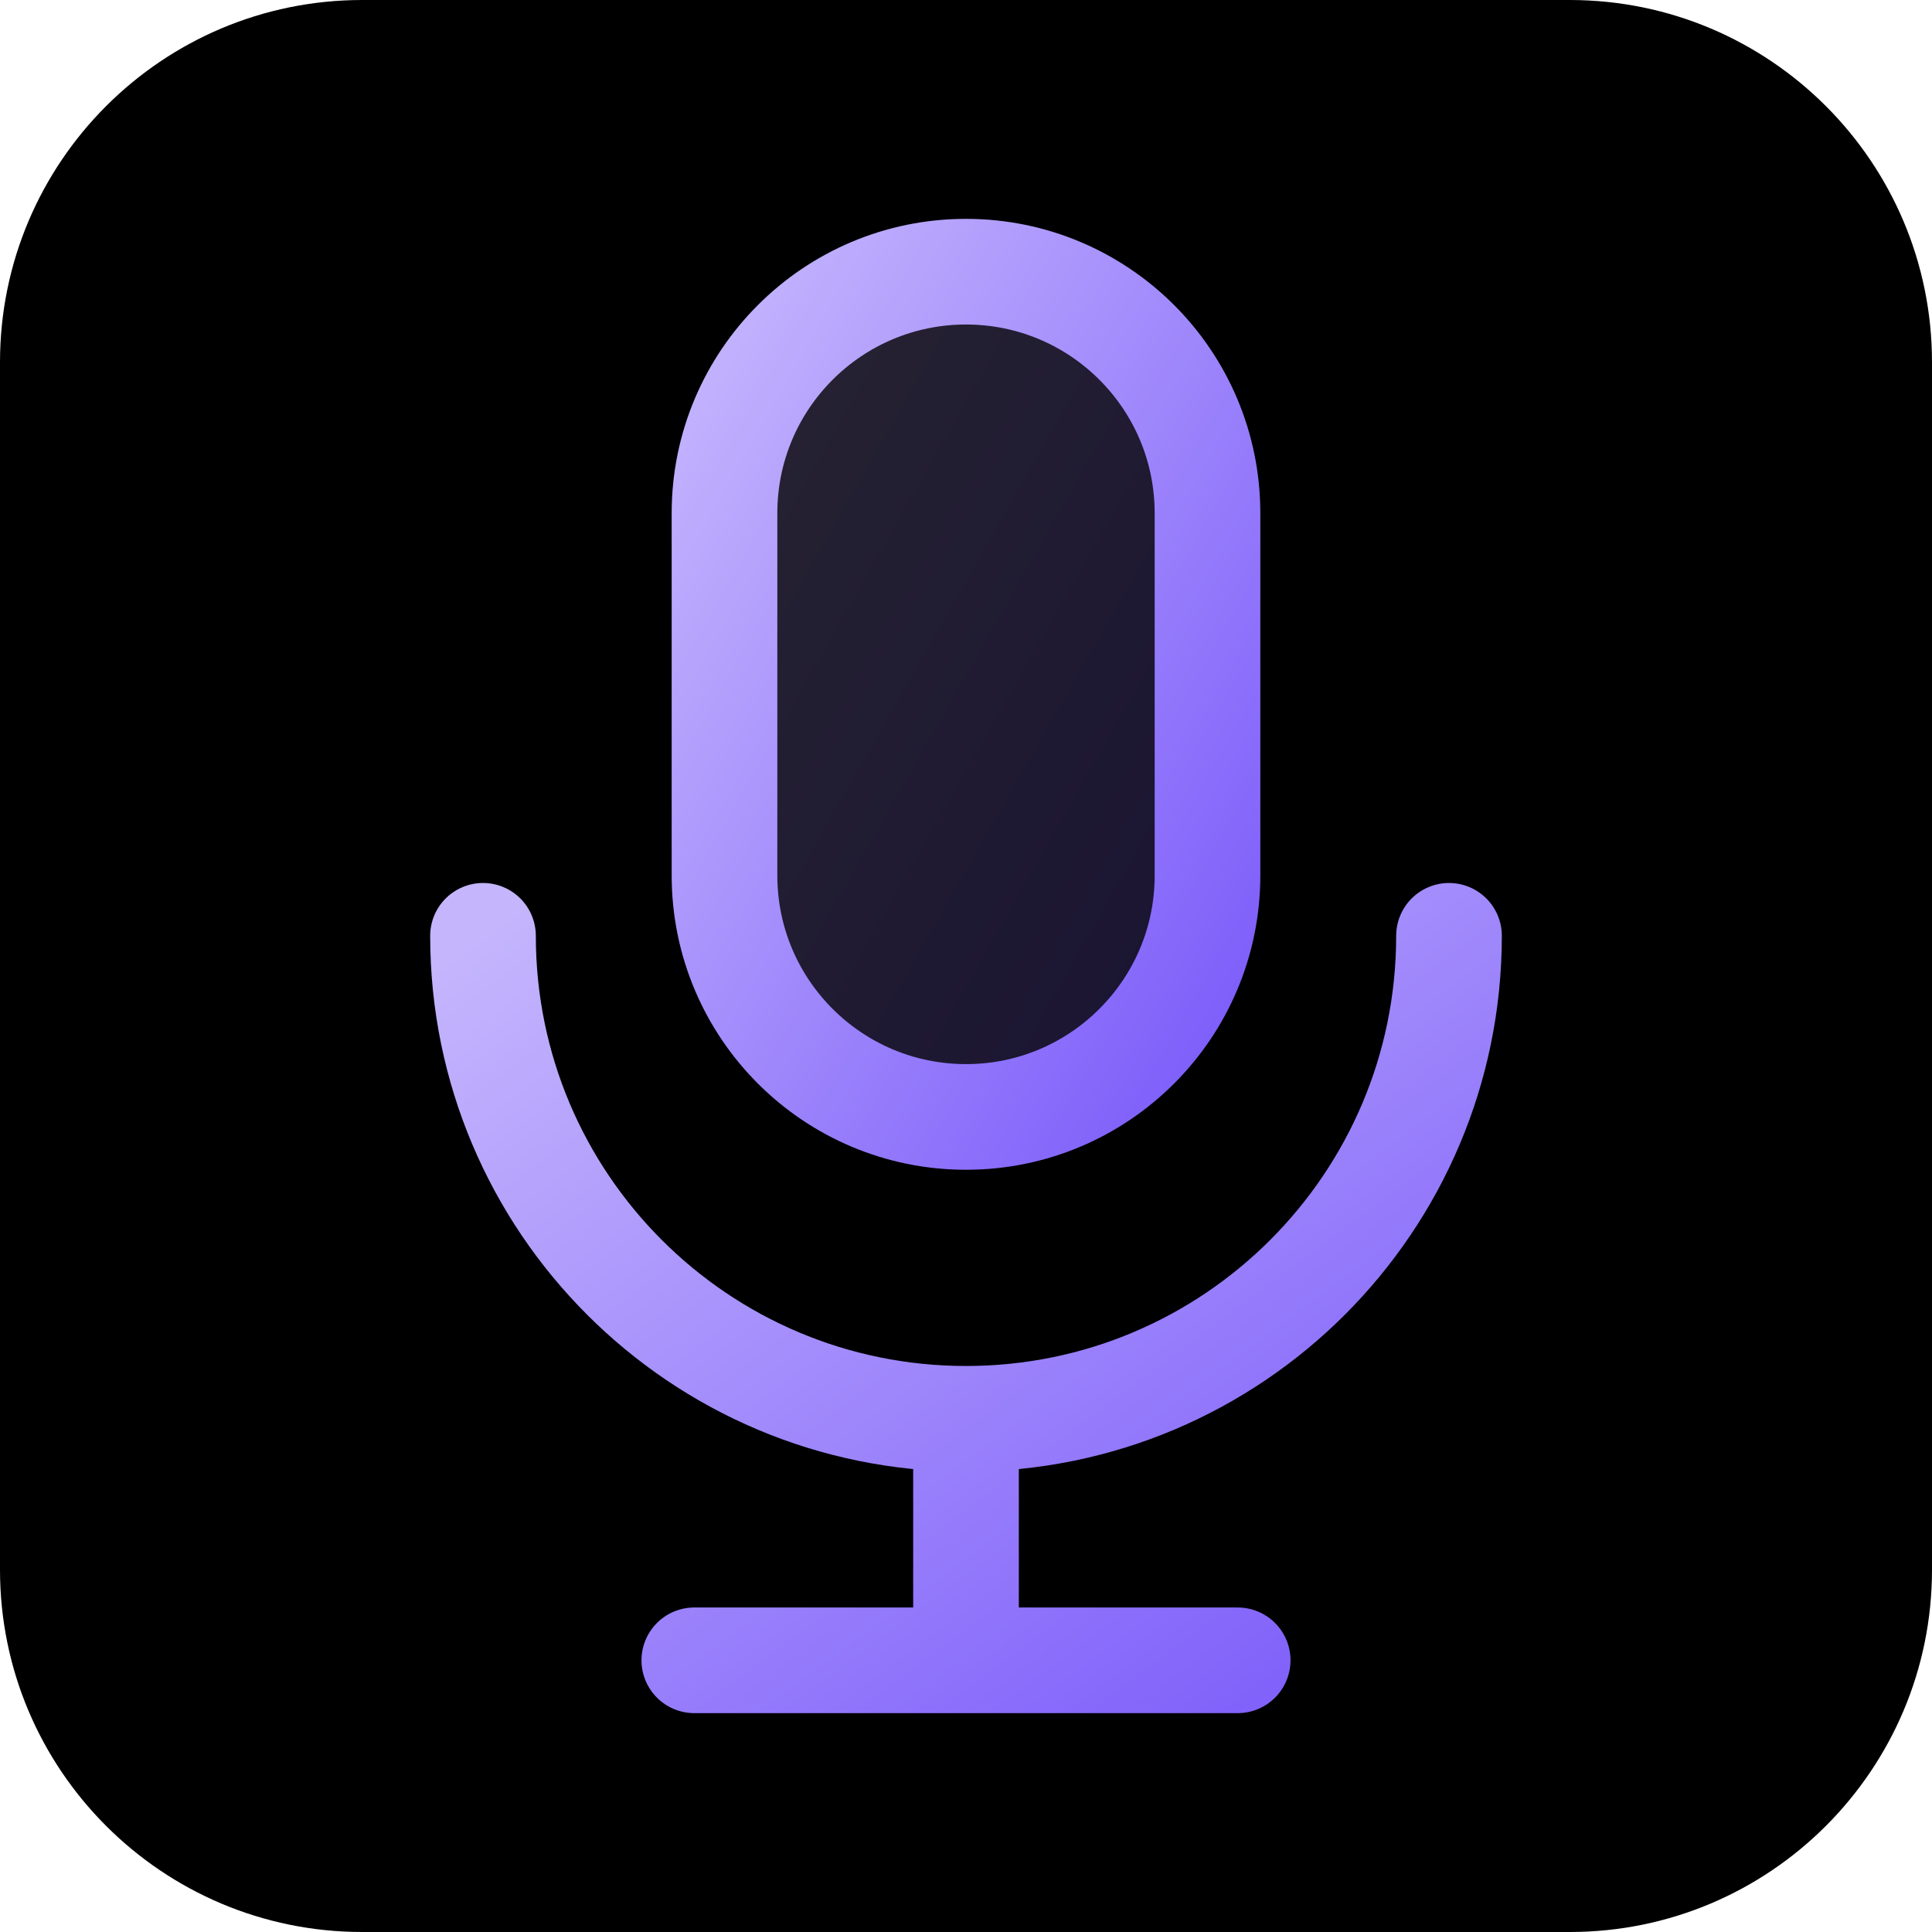
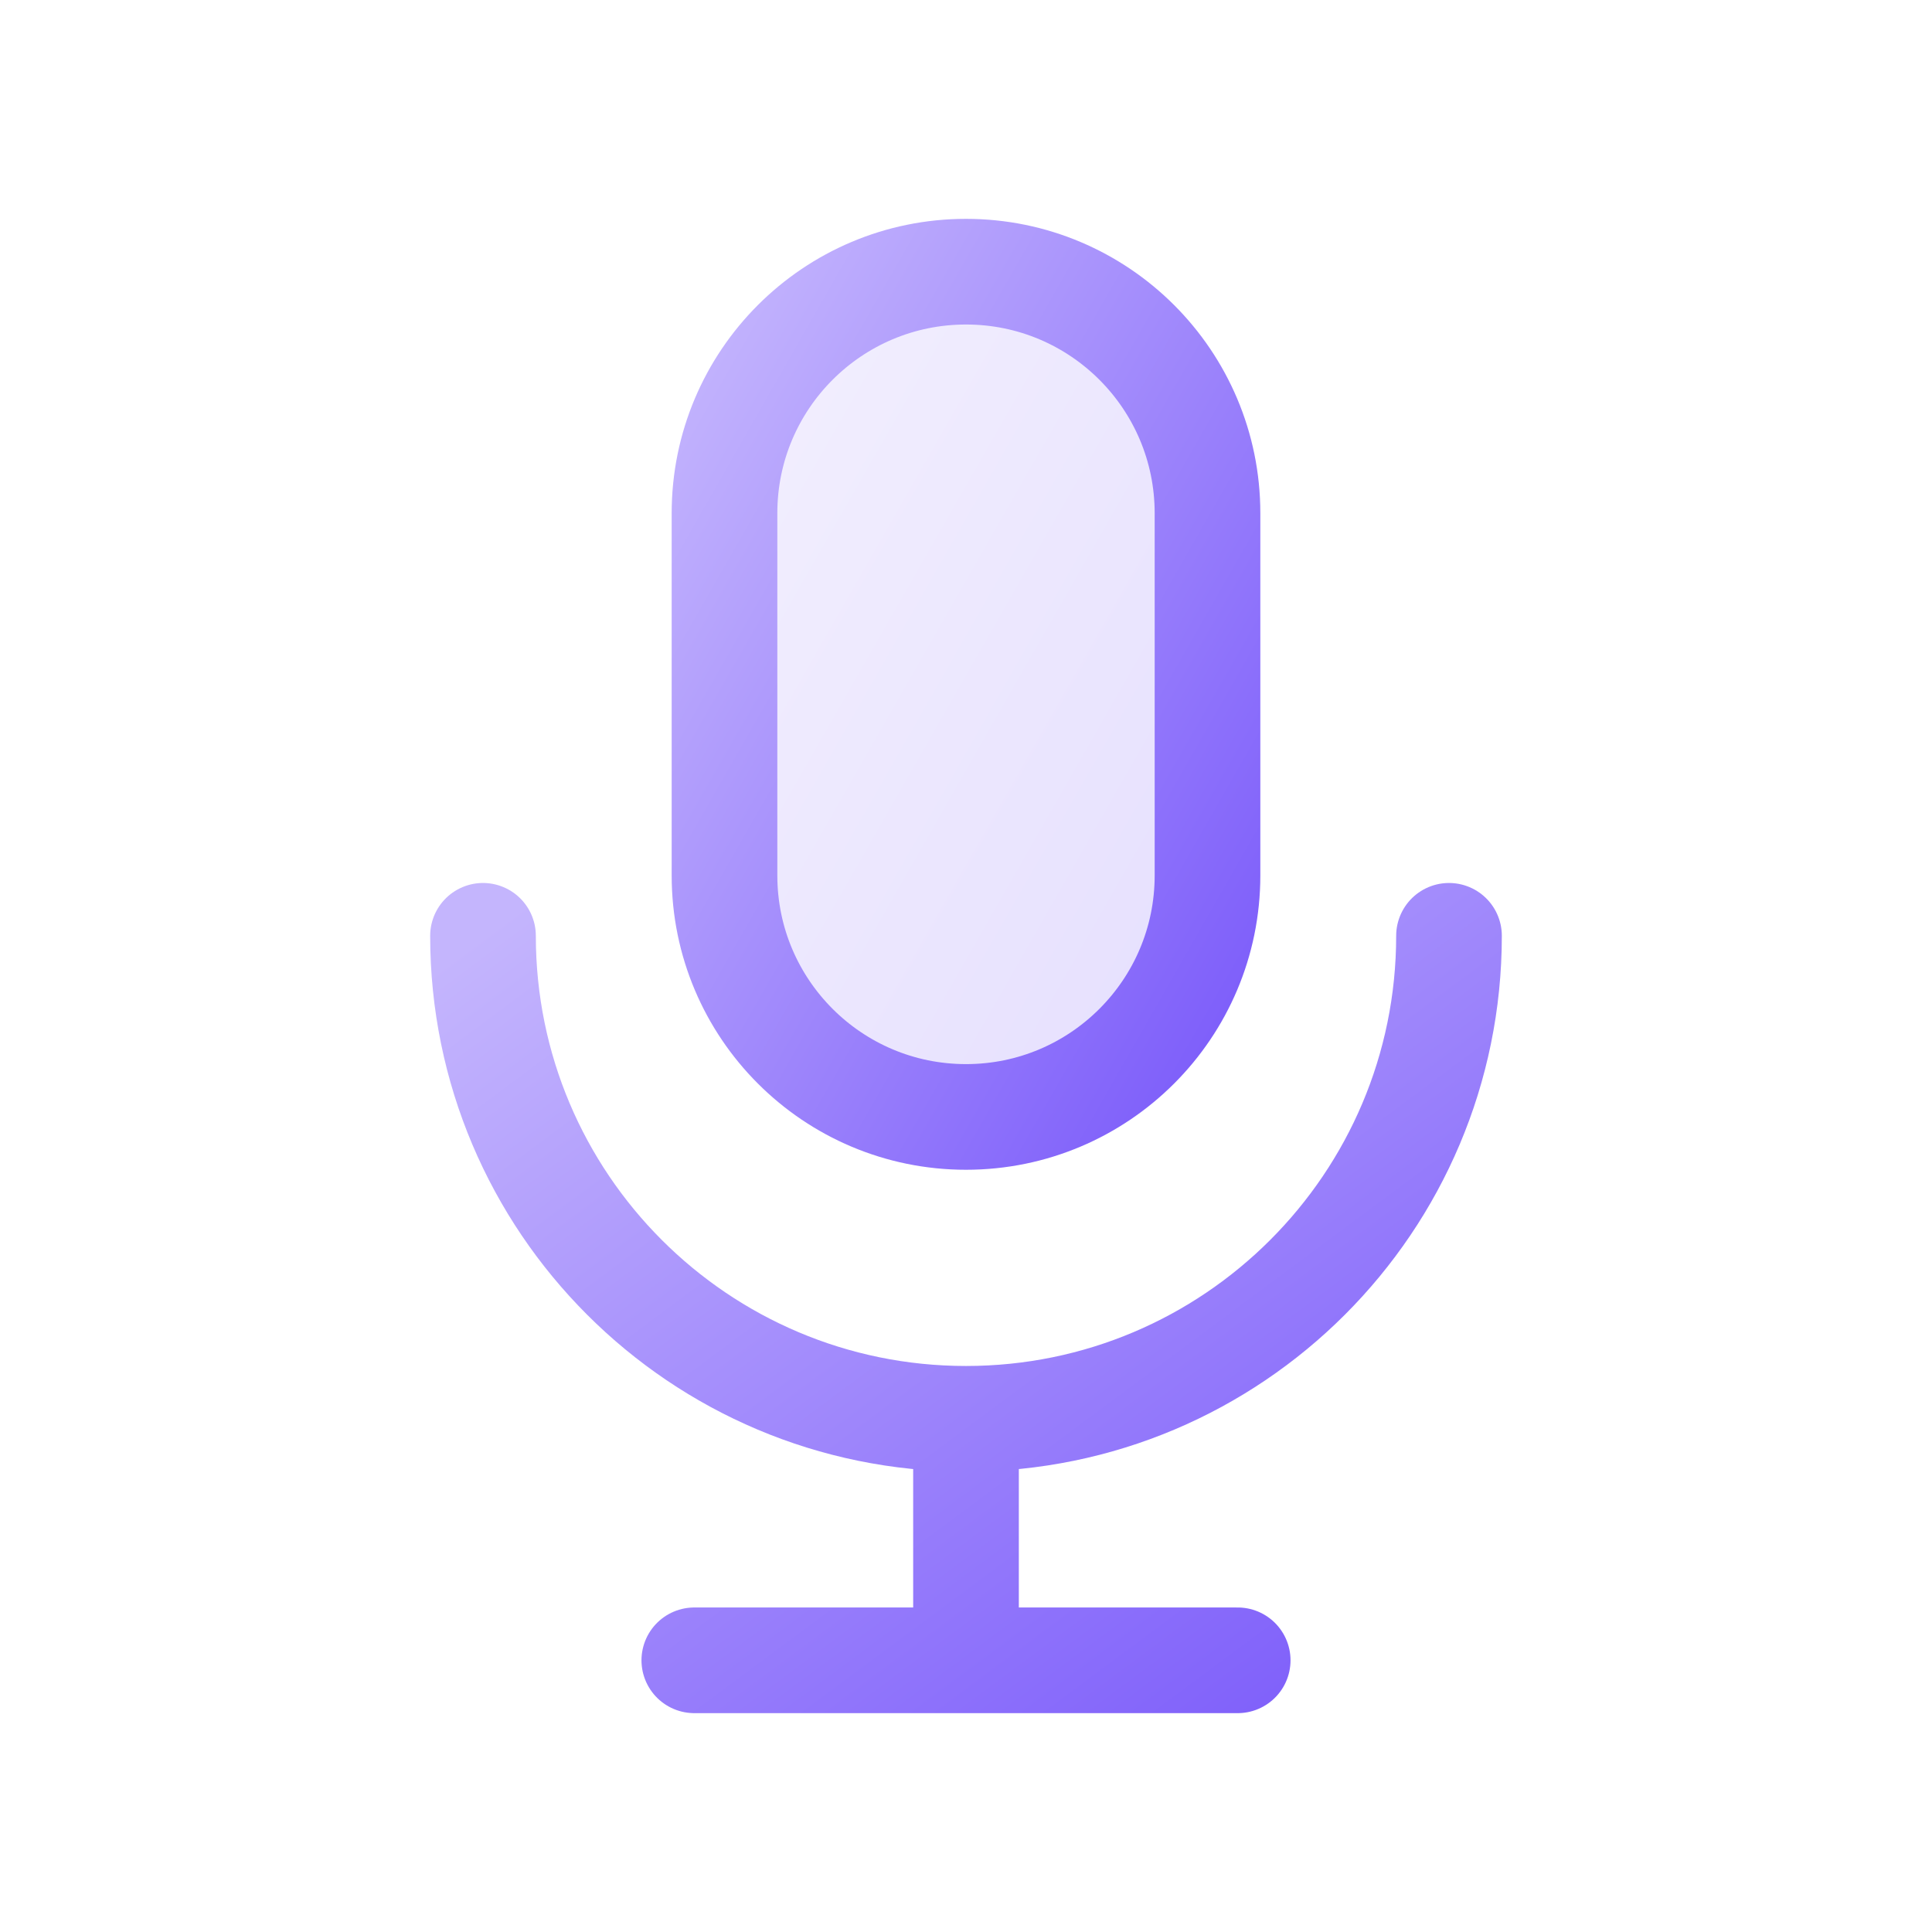
<svg xmlns="http://www.w3.org/2000/svg" viewBox="0 0 128 128">
  <defs>
    <linearGradient id="g0" x1="0" y1="0" x2="1" y2="1">
      <stop offset="0" stop-color="#C4B5FD" />
      <stop offset="1" stop-color="#7C5CFA" />
    </linearGradient>
    <linearGradient id="g1" x1="0" y1="0" x2="1" y2="1">
      <stop offset="0" stop-color="#FF7A70" />
      <stop offset="1" stop-color="#F0362B" />
    </linearGradient>
  </defs>
-   <rect width="128" height="128" rx="24" fill="#000" />
  <rect x="48" y="18" width="32" height="56" rx="16" fill="url(#g0)" fill-opacity="0.2" stroke="url(#g0)" stroke-width="7" stroke-linecap="round" stroke-linejoin="round" />
  <path d="M32 62A32 32 0 0 0 96 62M64 94V110M46 110H82" fill="none" stroke="url(#g0)" stroke-width="7" stroke-linecap="round" stroke-linejoin="round" />
</svg>
